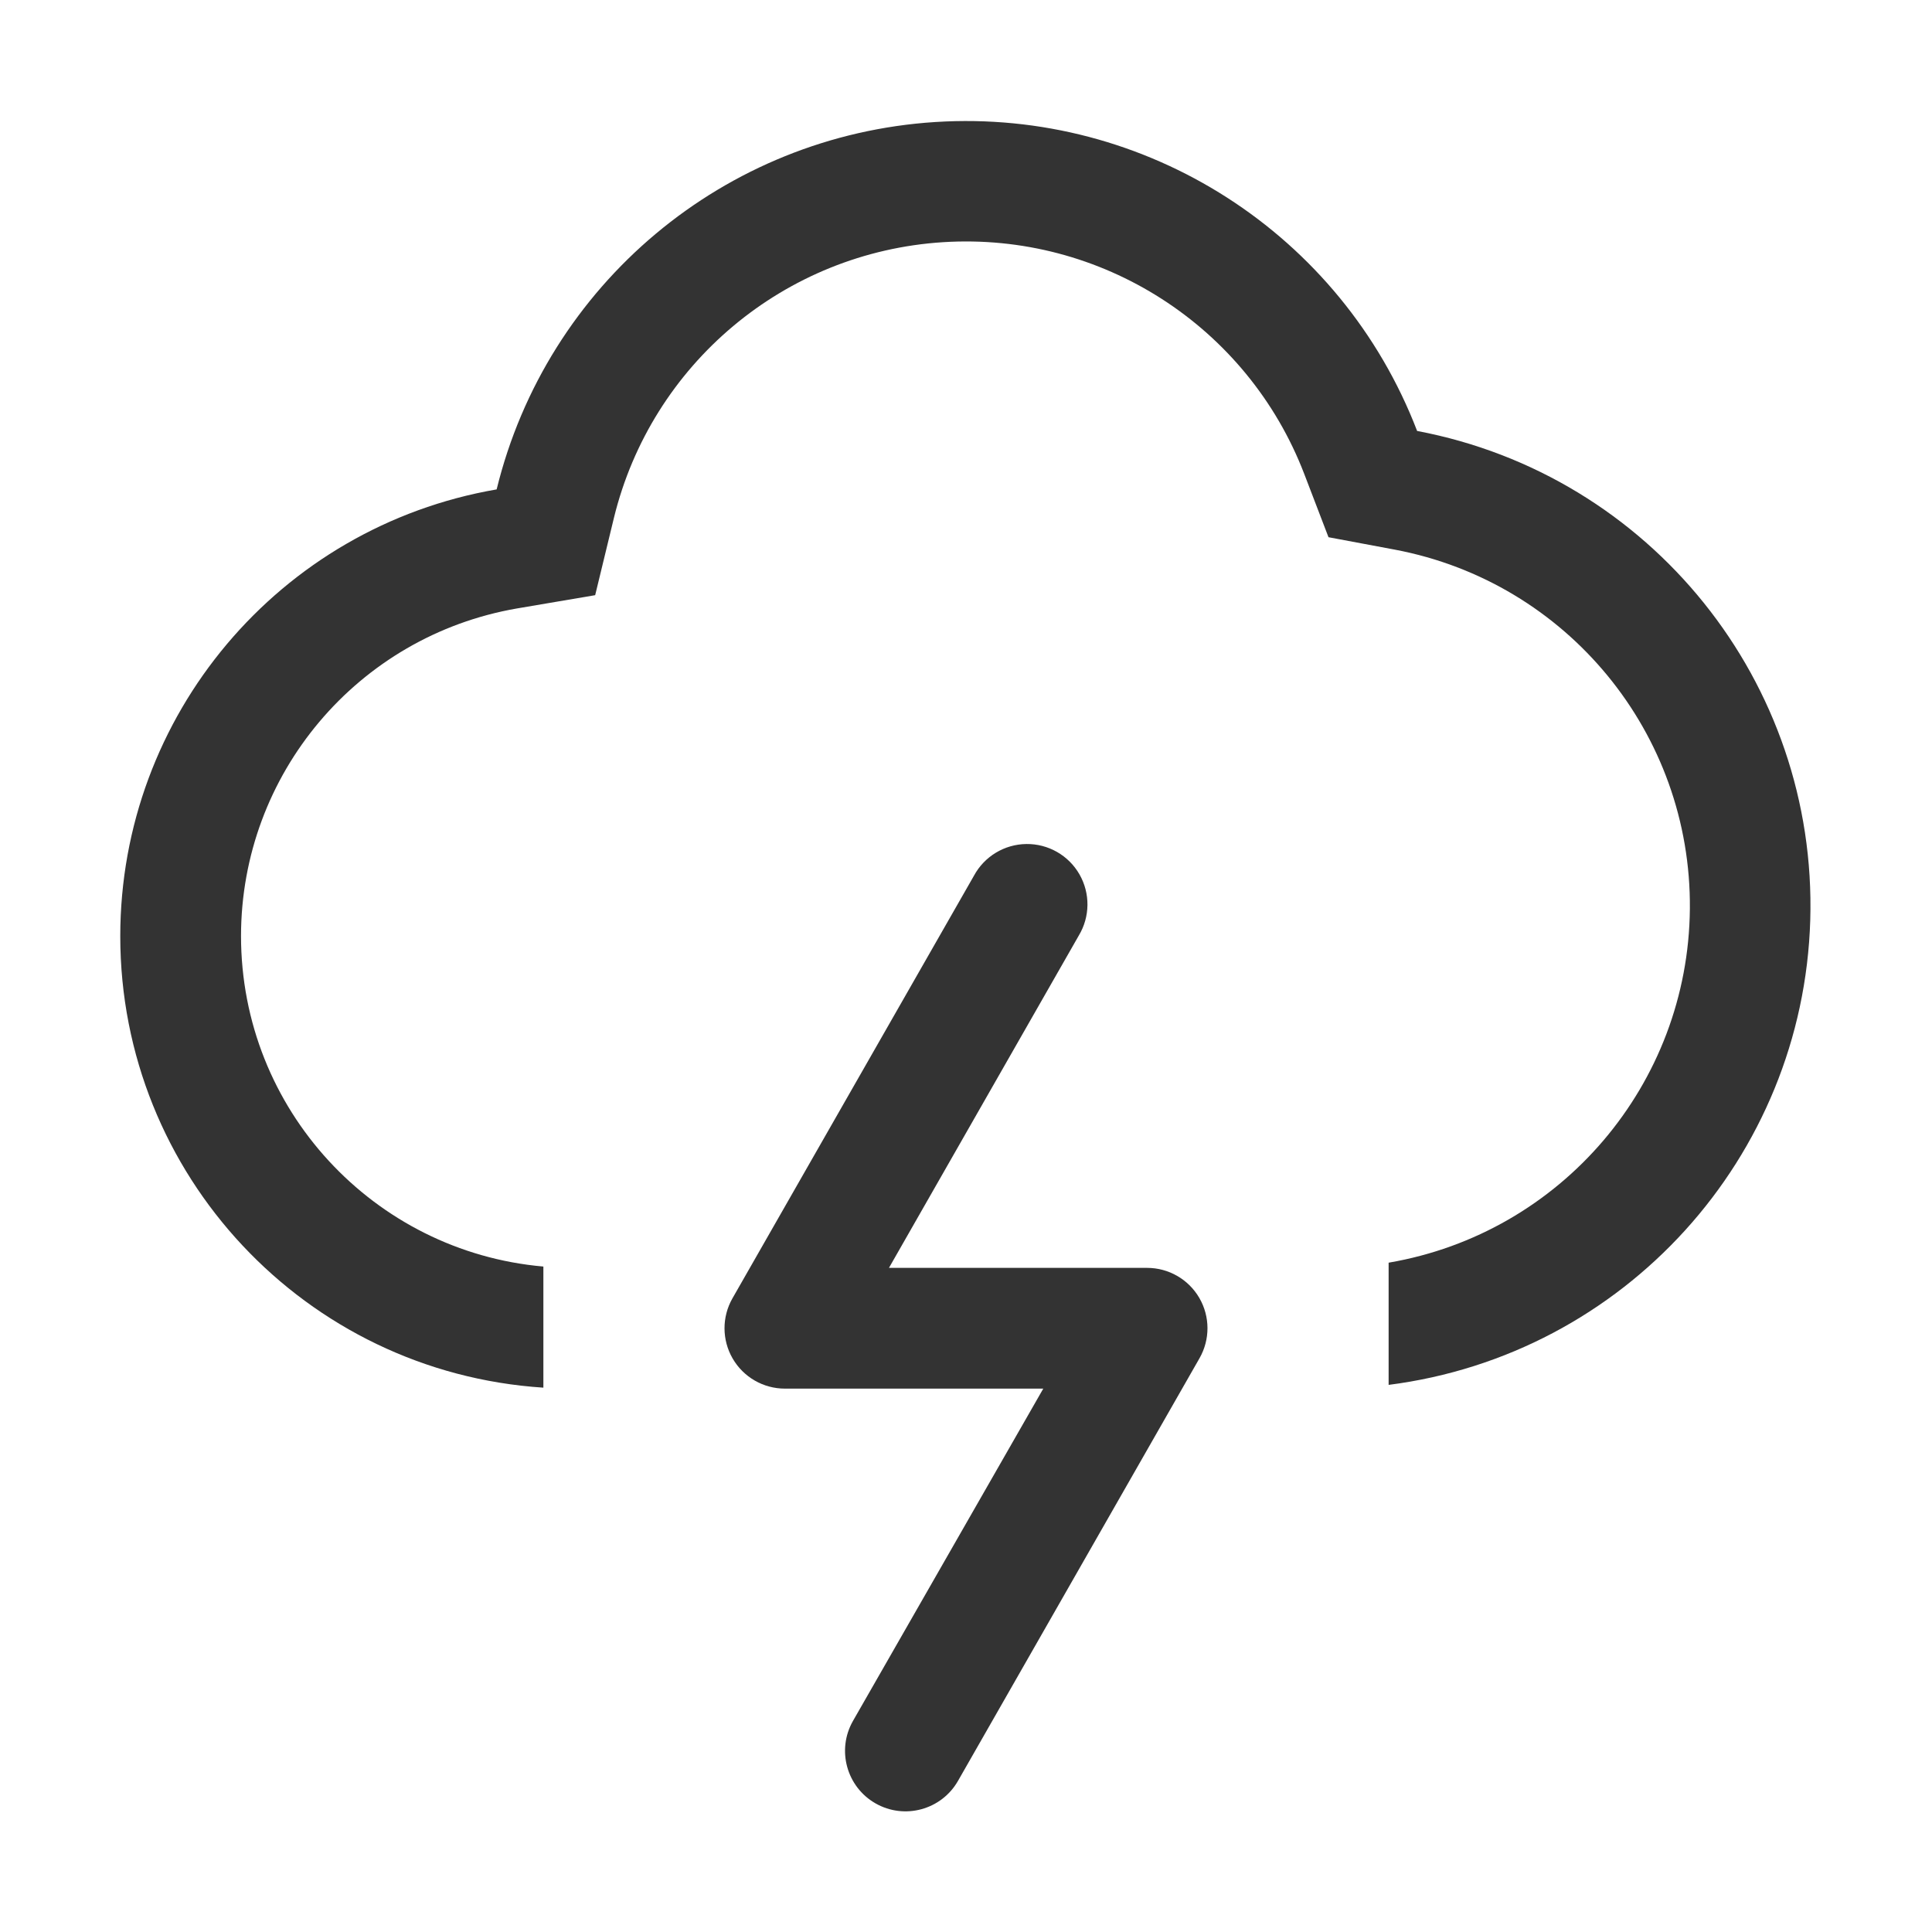
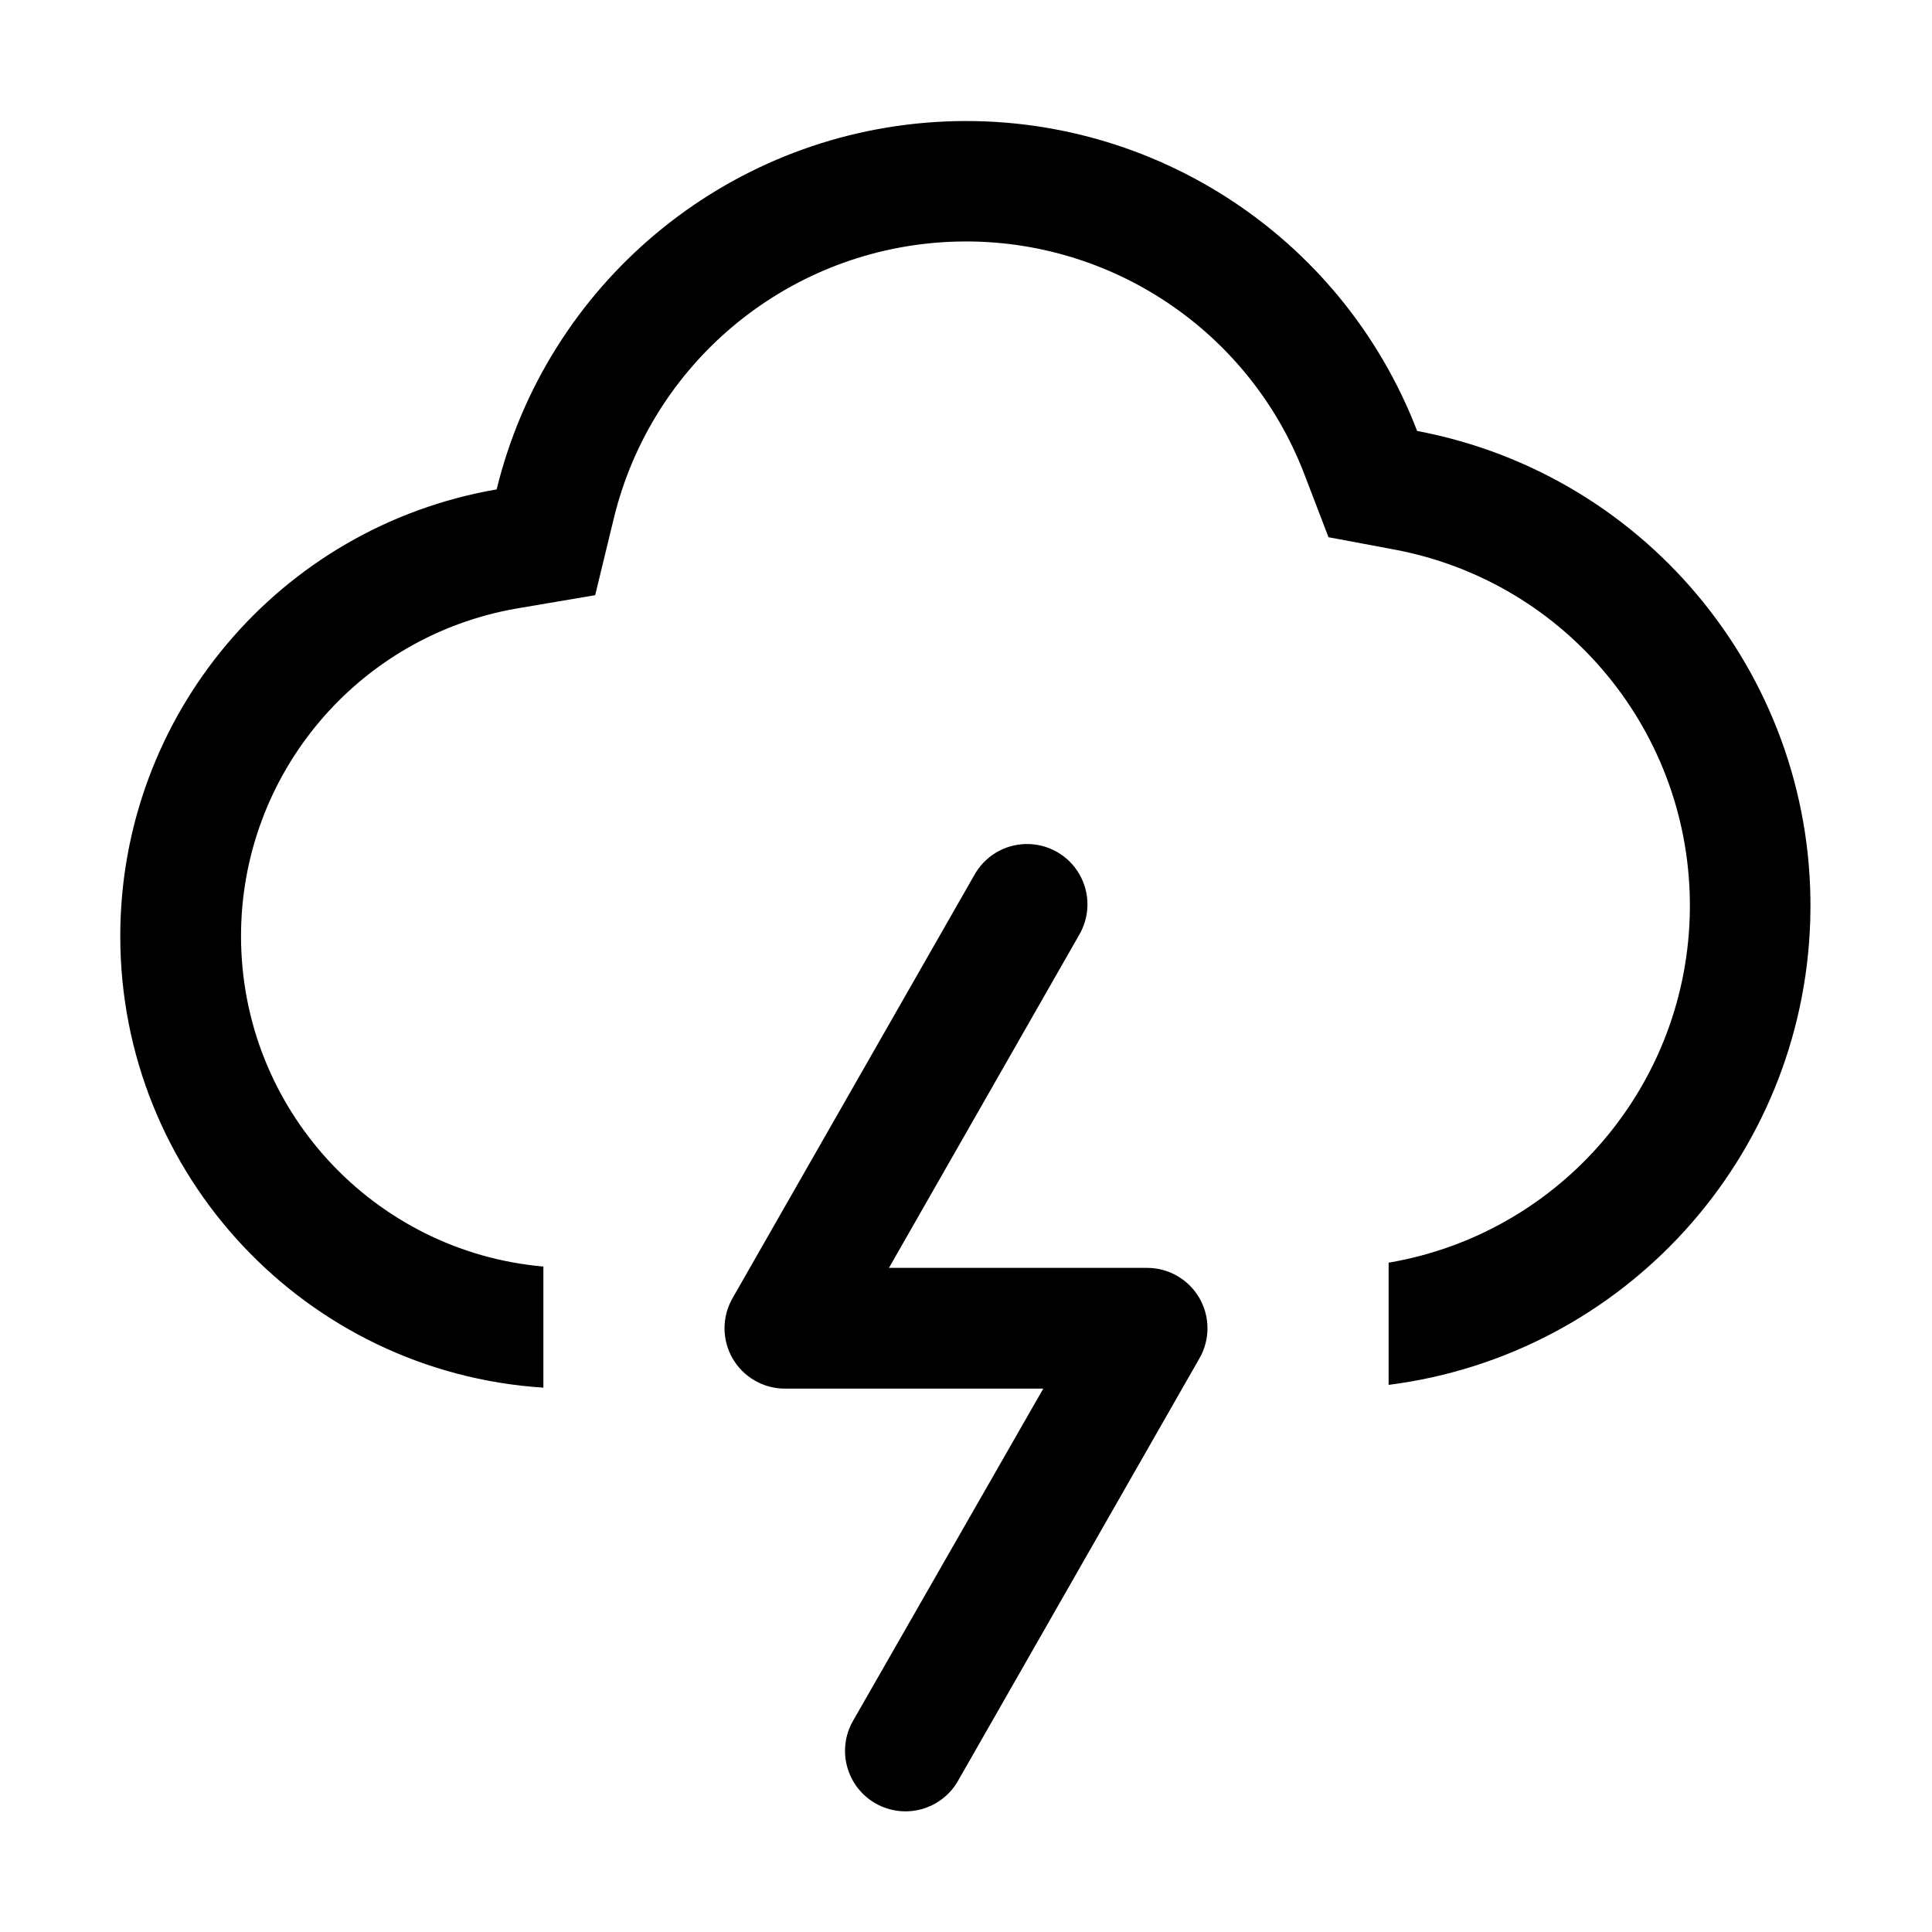
<svg xmlns="http://www.w3.org/2000/svg" class="icon" width="200" height="200" viewBox="0 0 1024 1024">
-   <path fill="#333" d="M288 671.36v64.128A239.808 239.808 0 0163.744 496.192a240.32 240.32 0 01199.488-236.8 256.128 256.128 0 01487.872-30.976A256.064 256.064 0 01736 734.016v-64.768a192 192 0 003.328-377.92l-35.2-6.592-12.8-33.408a192.064 192.064 0 00-365.952 23.232l-9.92 40.896-41.472 7.04a176.32 176.32 0 00-146.24 173.568c0 91.968 70.464 167.36 160.256 175.232z" />
-   <path fill="#333" d="M416 736a32 32 0 01-27.776-47.872l128-224a32 32 0 1155.552 31.744L471.168 672H608a32 32 0 0127.776 47.872l-128 224a32 32 0 11-55.68-31.744L552.96 736H416z" />
+   <path fill="currentColor" d="M288 671.36v64.128A239.808 239.808 0 0163.744 496.192a240.32 240.32 0 01199.488-236.8 256.128 256.128 0 01487.872-30.976A256.064 256.064 0 01736 734.016v-64.768a192 192 0 003.328-377.92l-35.2-6.592-12.8-33.408a192.064 192.064 0 00-365.952 23.232l-9.92 40.896-41.472 7.04a176.32 176.32 0 00-146.24 173.568c0 91.968 70.464 167.36 160.256 175.232z" />
+   <path fill="currentColor" d="M416 736a32 32 0 01-27.776-47.872l128-224a32 32 0 1155.552 31.744L471.168 672H608a32 32 0 0127.776 47.872l-128 224a32 32 0 11-55.68-31.744L552.96 736H416z" />
</svg>
